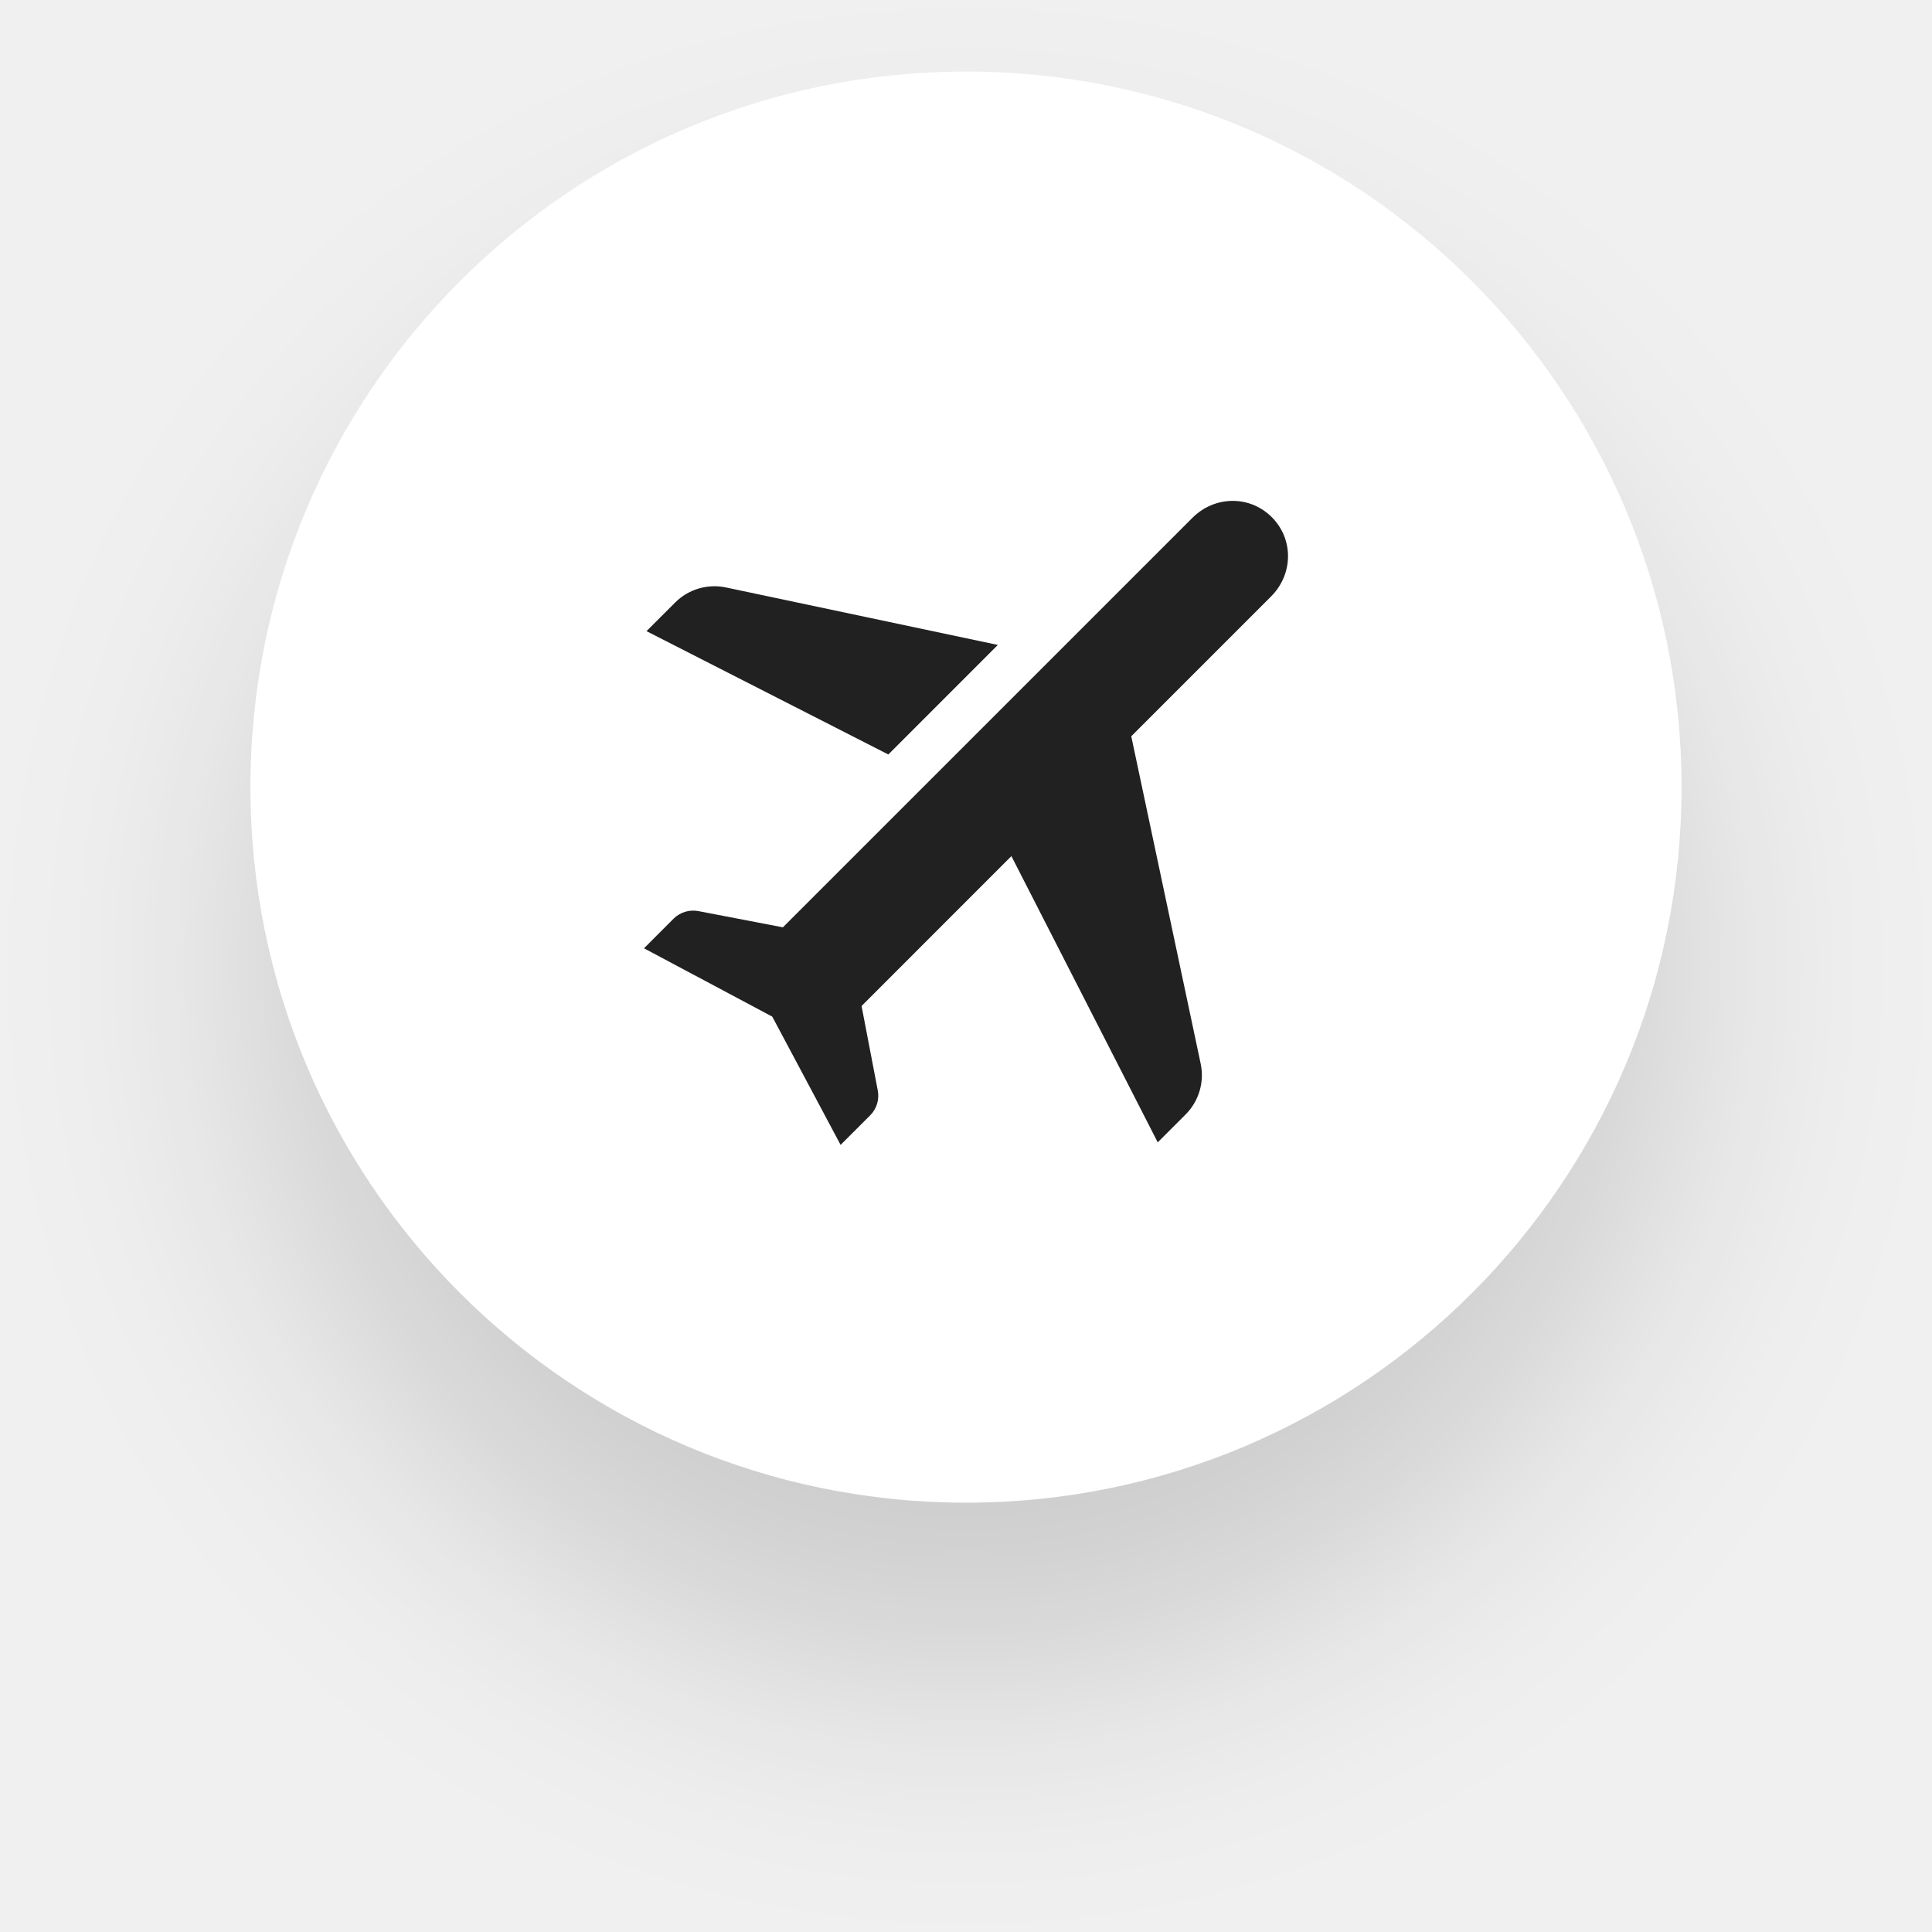
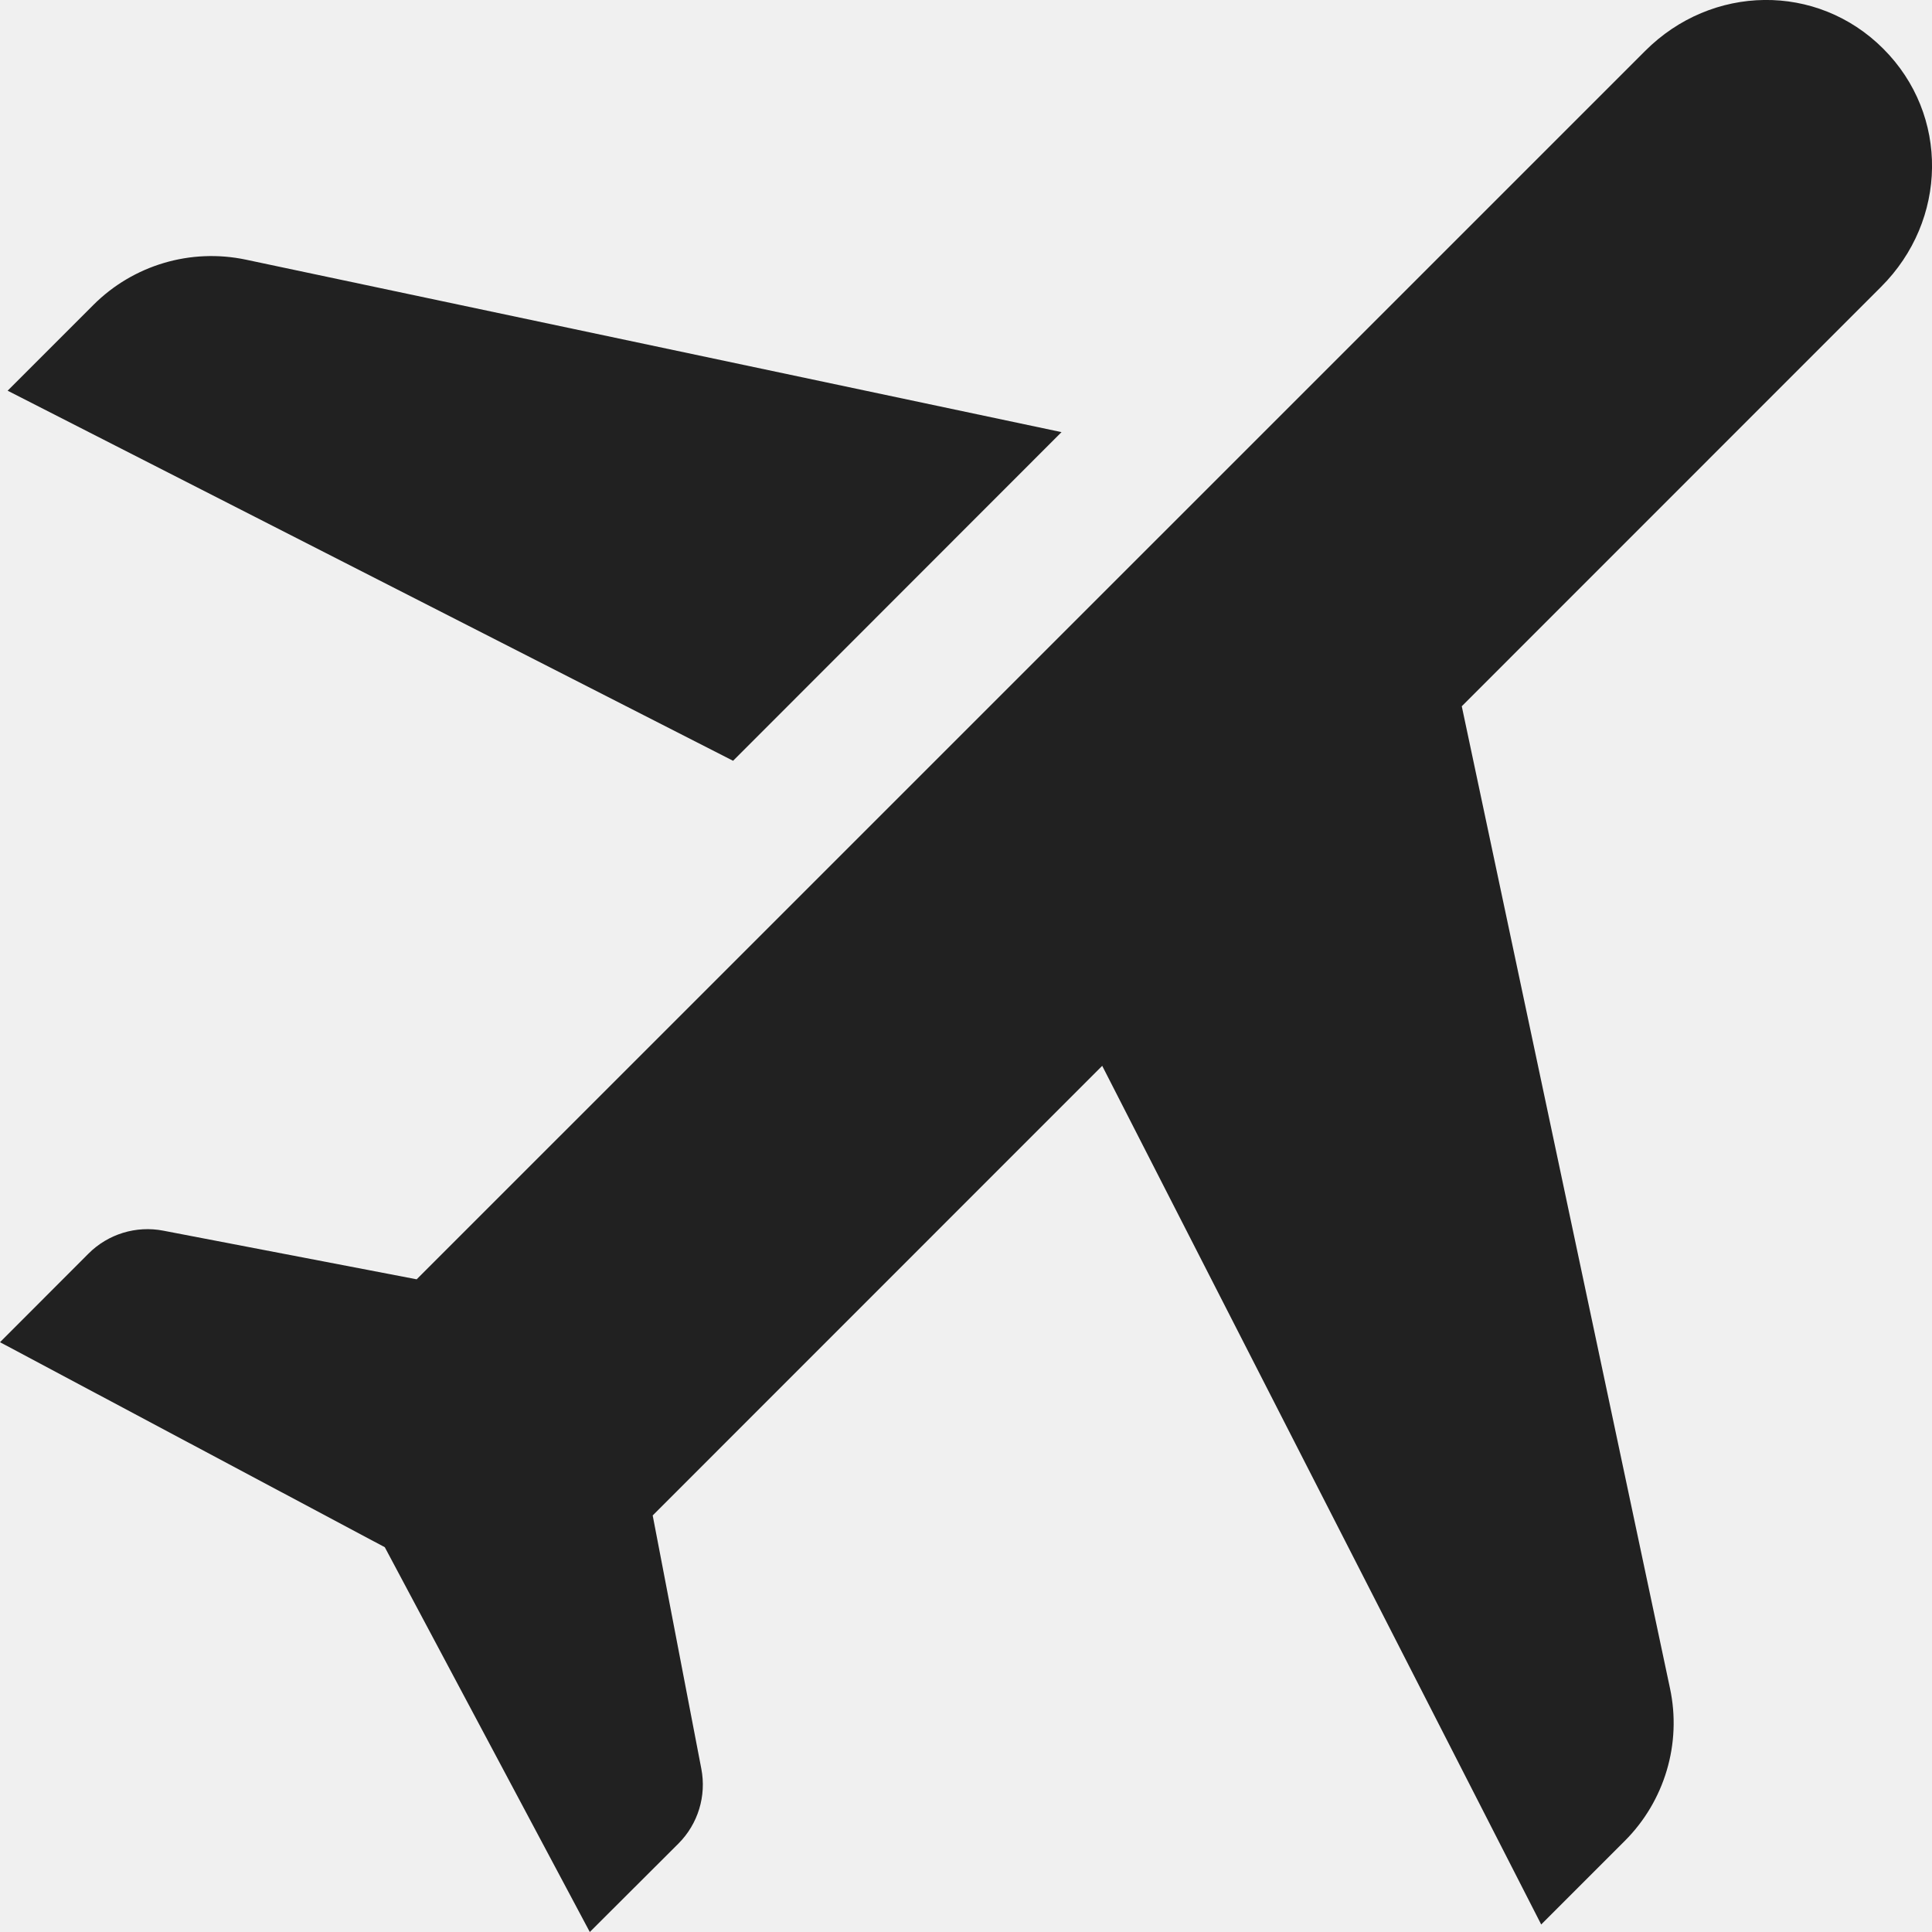
- <svg xmlns="http://www.w3.org/2000/svg" xmlns:xlink="http://www.w3.org/1999/xlink" width="54" height="54">
-   <defs>
-     <rect id="b" width="40" height="40" rx="20" />
-     <filter id="a" width="165%" height="165%" x="-32.5%" y="-20%" filterUnits="objectBoundingBox">
-       <feOffset dy="5" in="SourceAlpha" result="shadowOffsetOuter1" />
-       <feGaussianBlur in="shadowOffsetOuter1" result="shadowBlurOuter1" stdDeviation="3.5" />
-       <feColorMatrix in="shadowBlurOuter1" values="0 0 0 0 0 0 0 0 0 0 0 0 0 0 0 0 0 0 0.15 0" />
-     </filter>
-   </defs>
-   <g fill="none" fill-rule="evenodd">
-     <g transform="translate(7 2)">
-       <use fill="#000" filter="url(#a)" xlink:href="#b" />
-       <use fill="#FFF" xlink:href="#b" />
-     </g>
-     <path fill="#212121" d="M33.328 14.474c.619-.62 1.6-.638 2.218-.02.618.618.6 1.599-.02 2.218l-3.907 3.907 1.94 9.15c.11.514-.05 1.05-.421 1.421l-.779.779-4.09-8-4.188 4.189.453 2.36a.777.777 0 0 1-.213.697l-.826.825-1.91-3.585L18 26.505l.825-.826a.777.777 0 0 1 .697-.213l2.36.453 11.446-11.445zM18.07 17.641l.8-.8c.372-.372.906-.53 1.42-.422l7.6 1.607-3.061 3.062-6.759-3.447z" />
-   </g>
+ <svg xmlns="http://www.w3.org/2000/svg" width="18" height="18" viewBox="0 0 18 18">
+   <path fill="#212121" fill-rule="evenodd" d="M15.328.474c.619-.62 1.6-.638 2.218-.02.618.618.6 1.599-.02 2.218L13.619 6.58l1.94 9.15c.11.514-.05 1.05-.421 1.421l-.779.779-4.09-8-4.188 4.189.453 2.36a.777.777 0 0 1-.213.697L5.495 18l-1.91-3.585L0 12.505l.825-.826a.777.777 0 0 1 .697-.213l2.36.453L15.328.474zM.07 3.641l.8-.8c.372-.372.906-.53 1.42-.422l7.6 1.607L6.83 7.088.071 3.64z" />
</svg>
